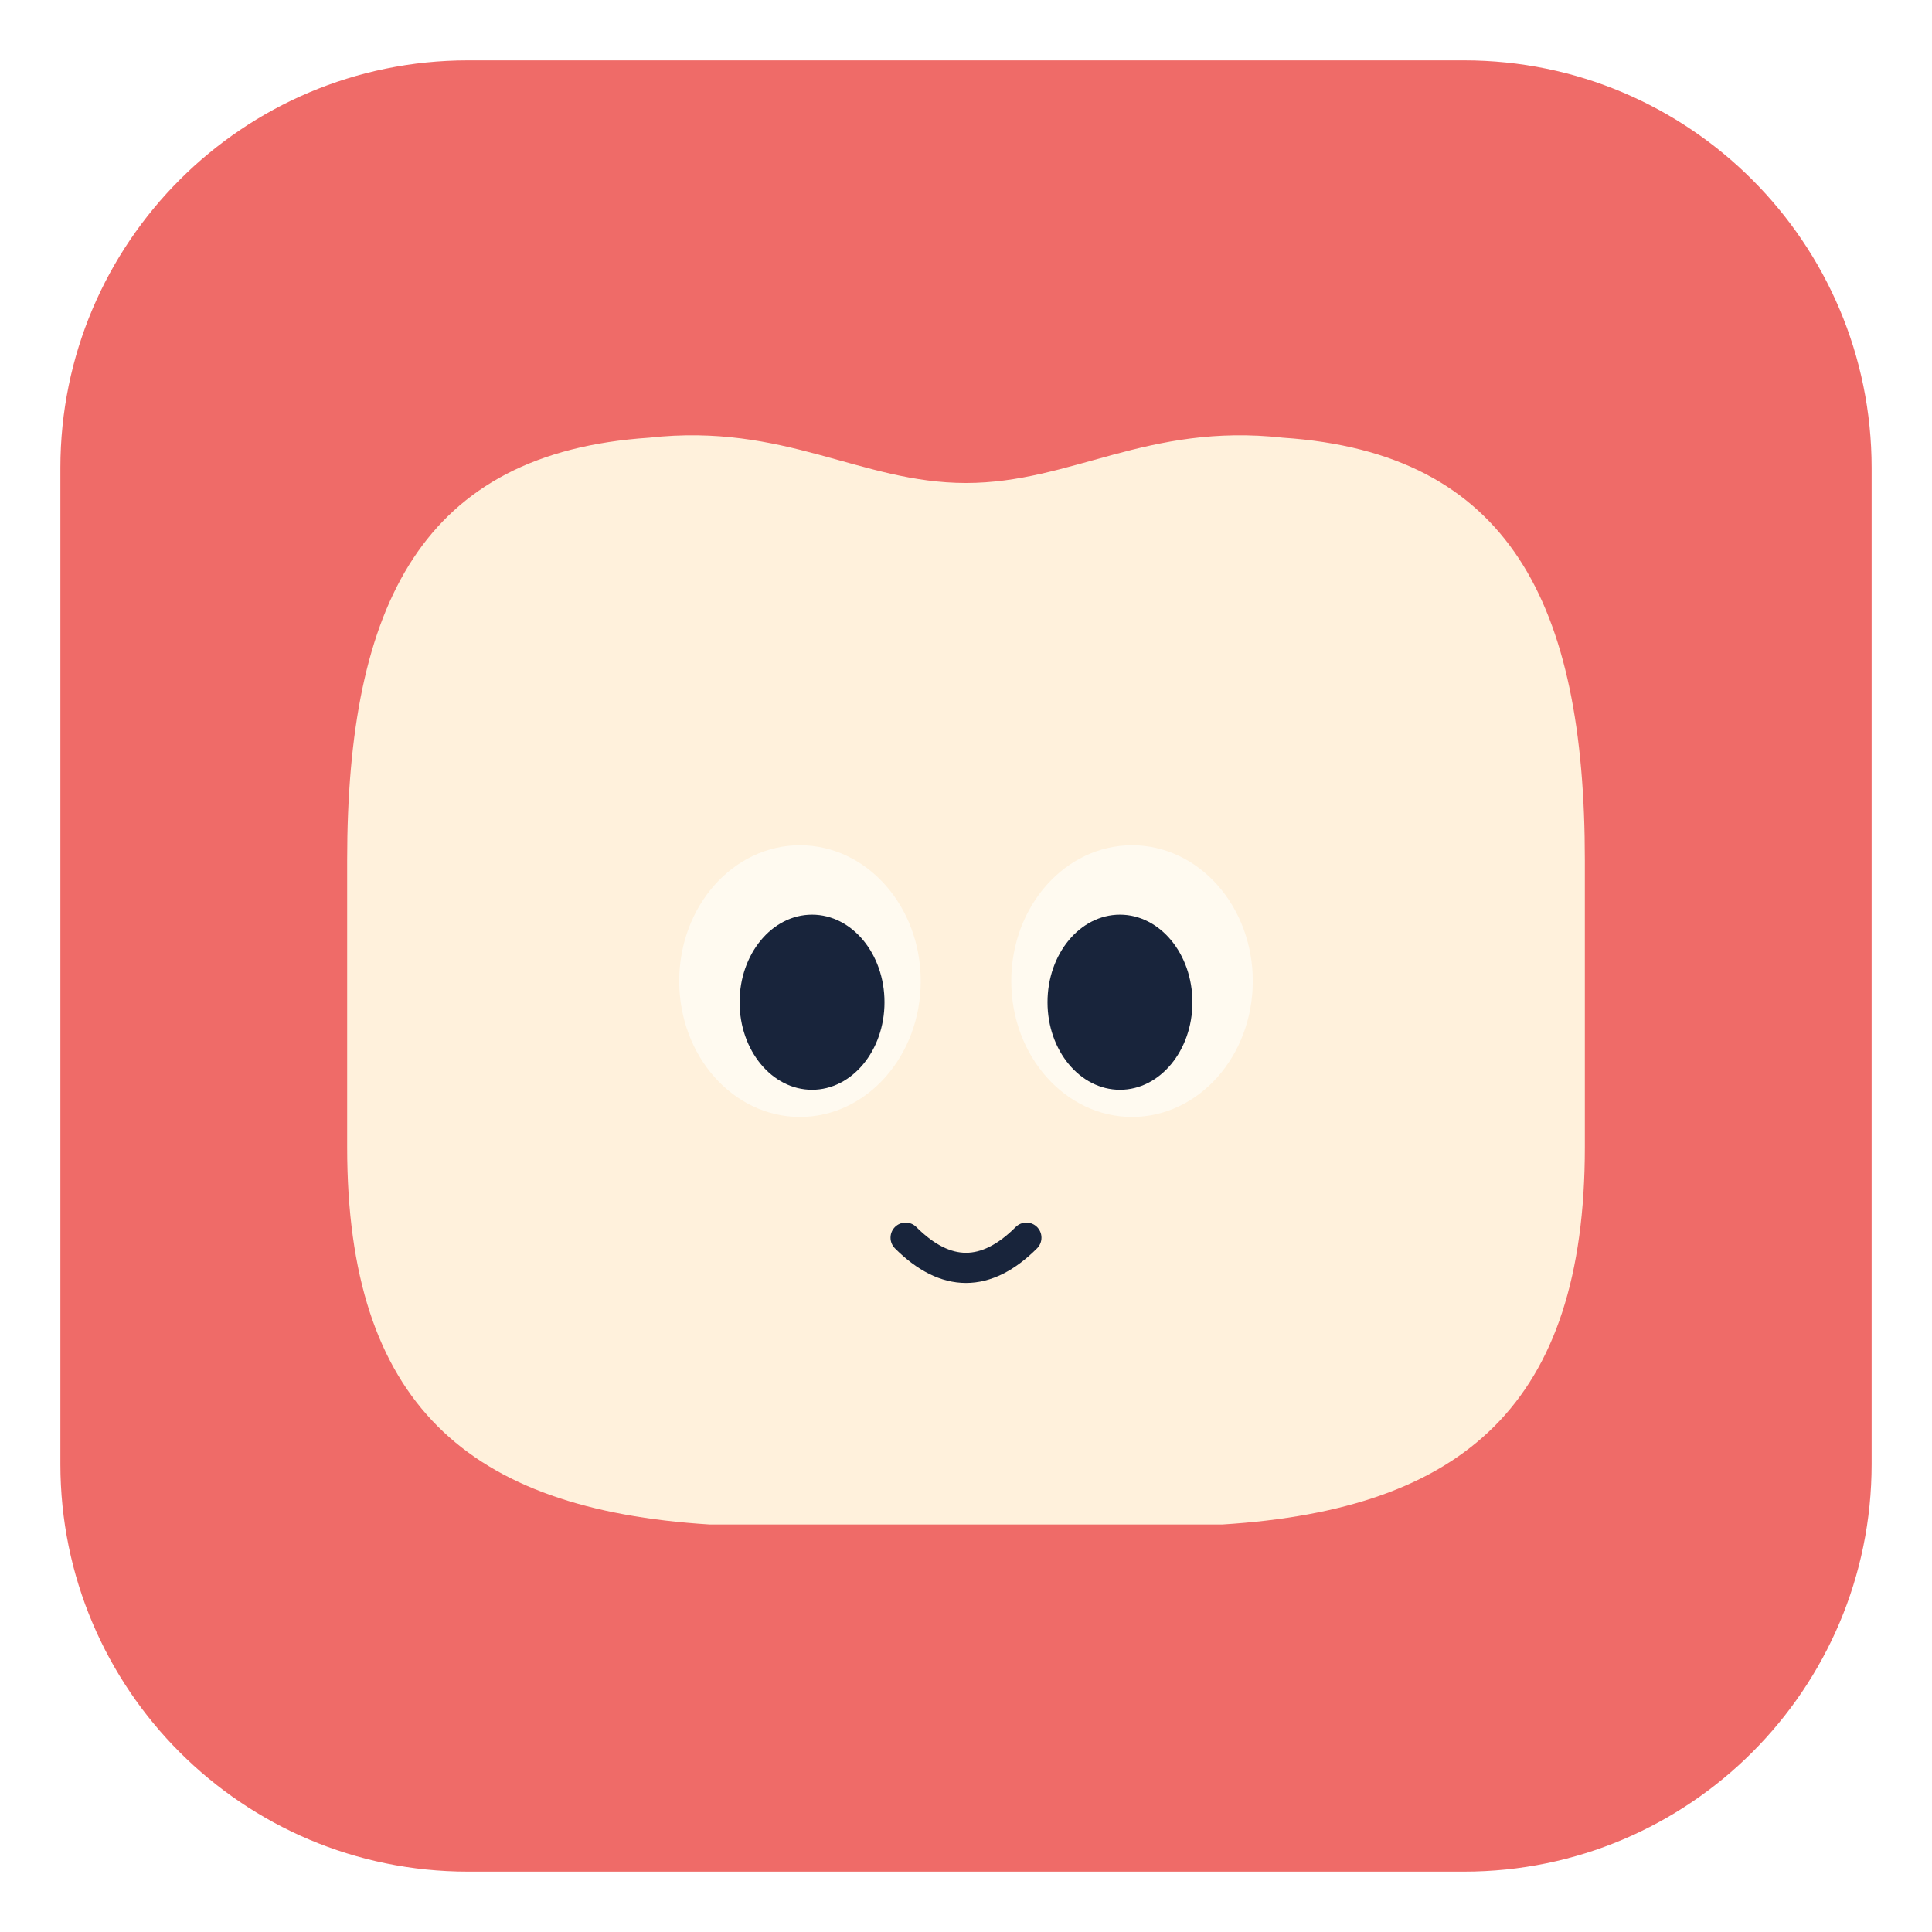
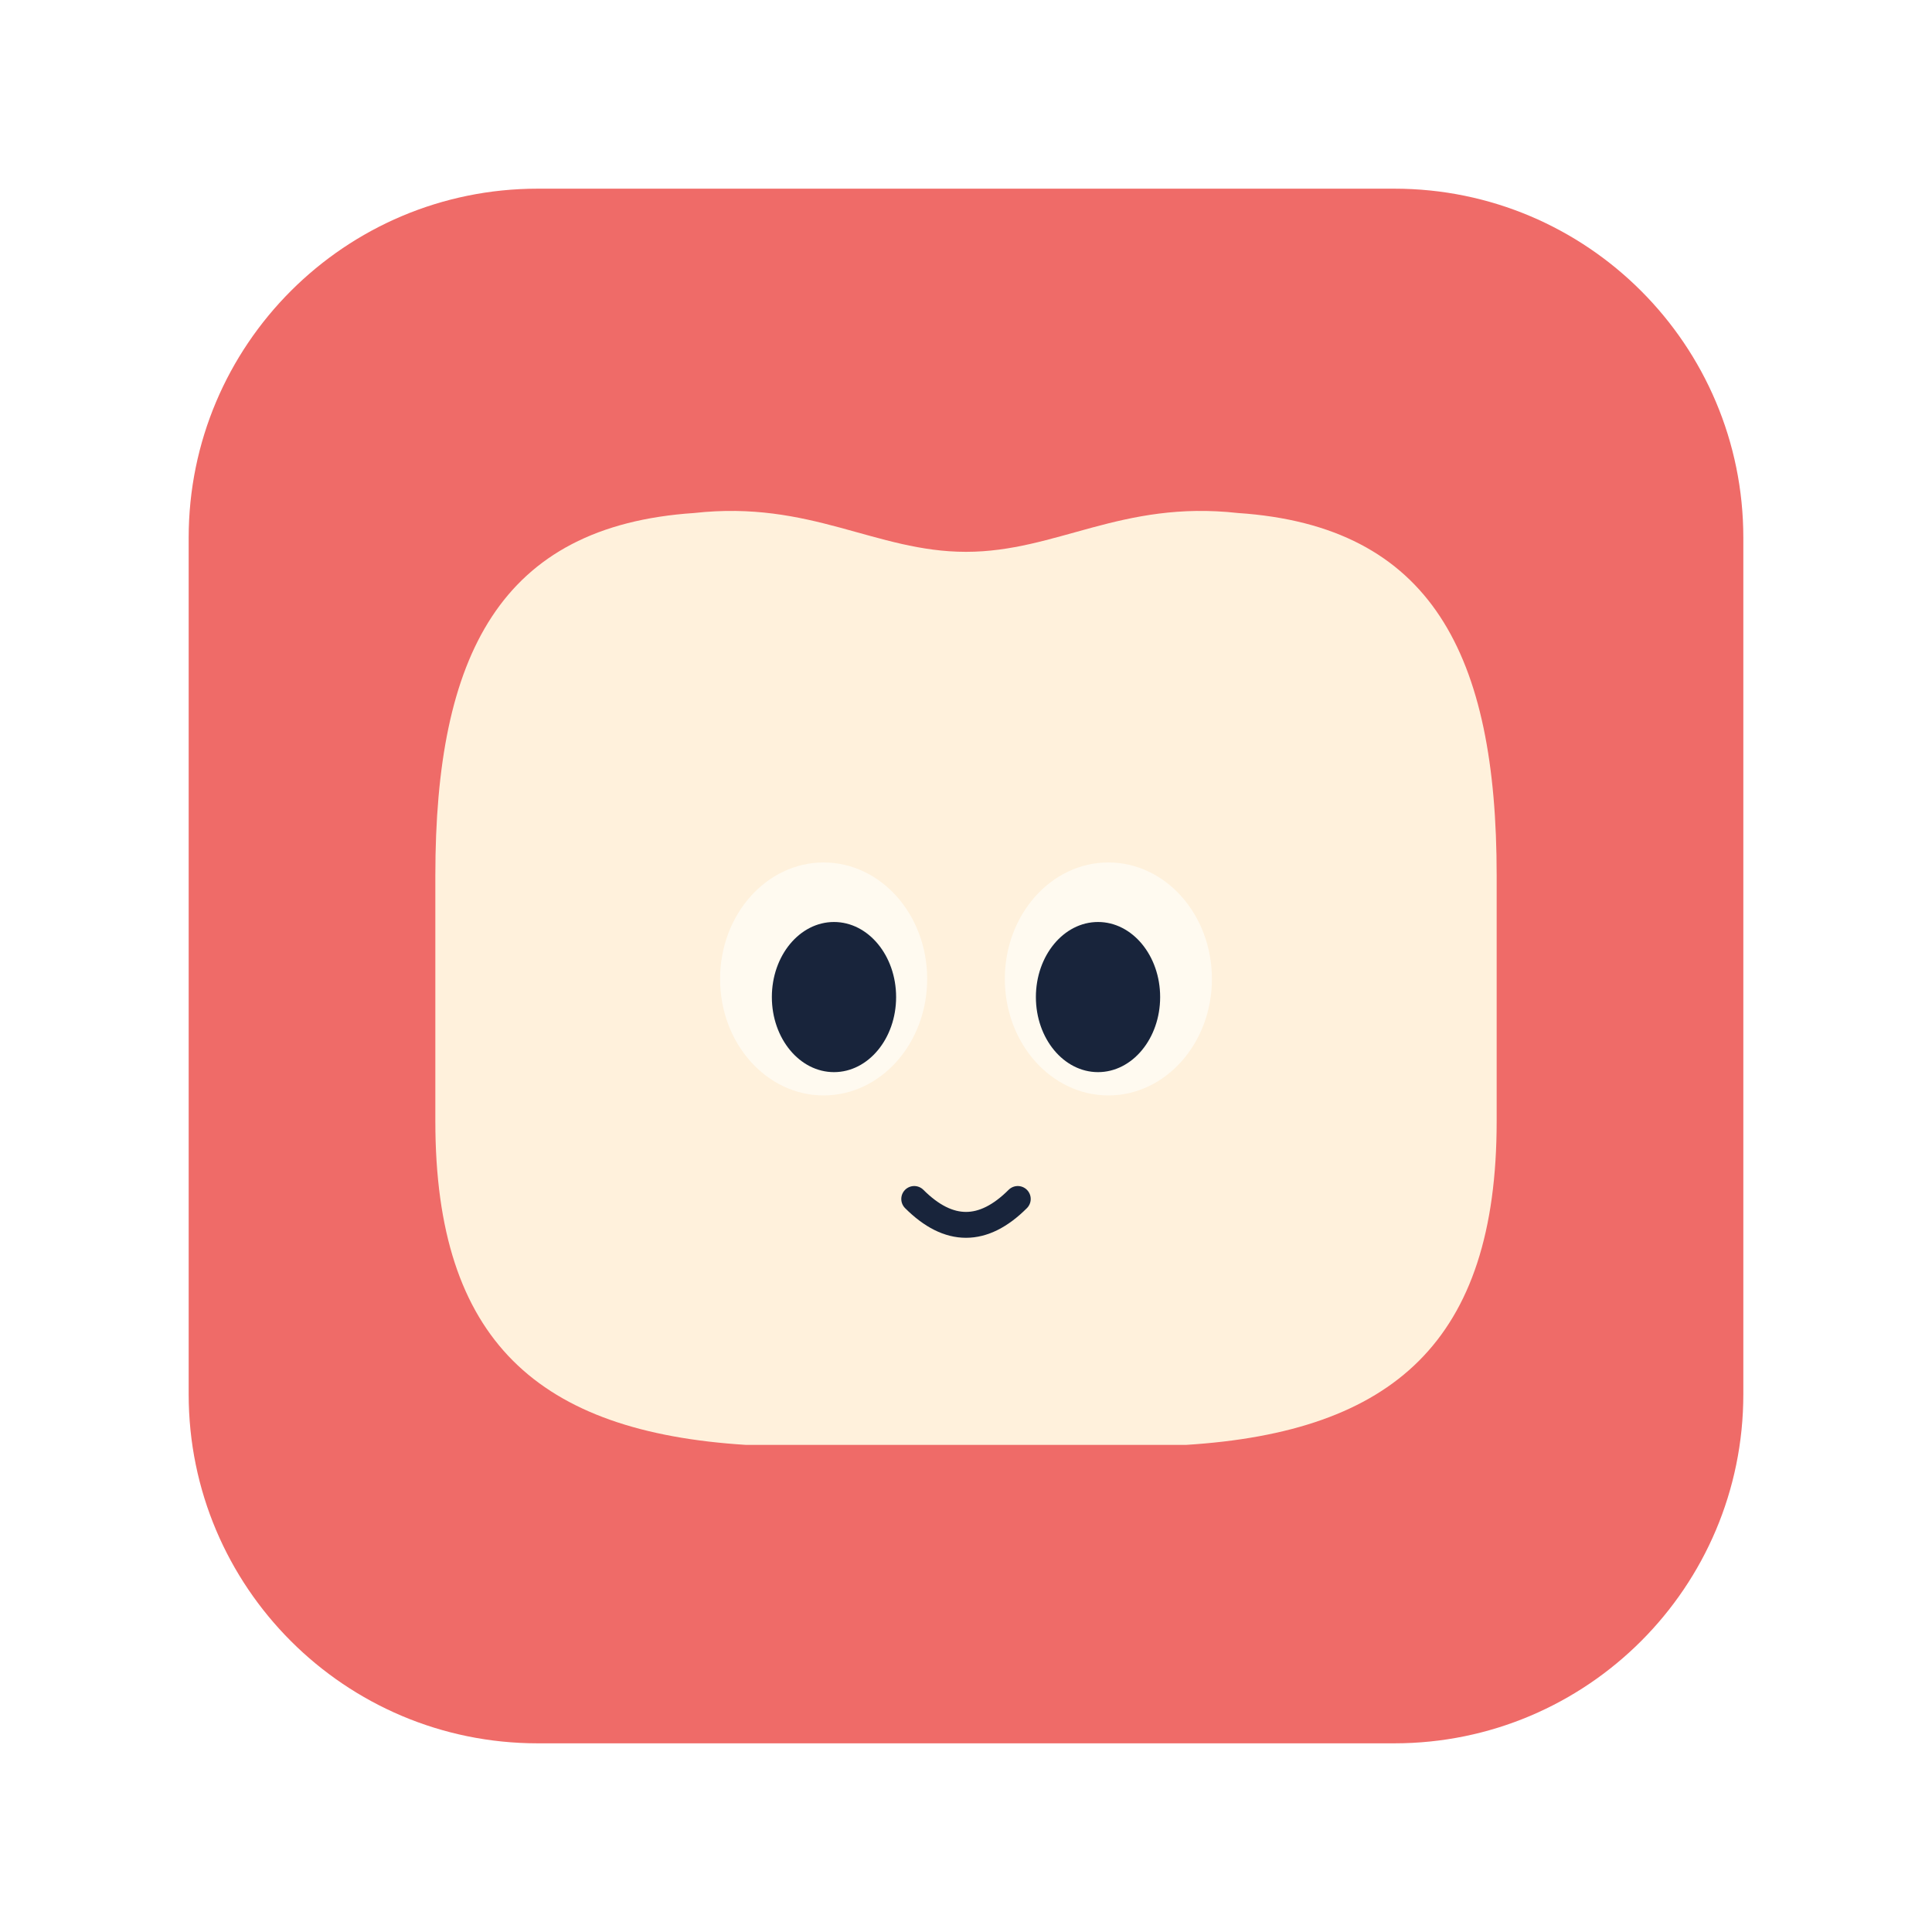
<svg xmlns="http://www.w3.org/2000/svg" width="1024" height="1024" viewBox="0 0 1024 1024" role="img" aria-labelledby="title desc">
-   <rect id="tile" x="32" y="32" width="960" height="960" rx="216" fill="#ef6b68" />
-   <g id="mascot" transform="translate(112 112) scale(8)">
+   <rect id="tile" x="100" y="100" width="824" height="824" rx="185" fill="#ef6b68" />
+   <g id="mascot" transform="translate(169 169) scale(6.86)">
    <path id="body" d="M29 15 C38 14 43 18 50 18 C57 18 62 14 71 15 C86 16 91 26 91 43 L91 62 C91 79 83 86 67 87 L33 87 C17 86 9 79 9 62 L9 43 C9 26 14 16 29 15 Z" fill="#fff1dc" />
    <g id="face" transform="translate(0 0)">
      <ellipse cx="39" cy="51" rx="8" ry="9" fill="#fffaf0" />
      <ellipse cx="39.8" cy="52.4" rx="4.8" ry="5.8" fill="#18243b" />
      <ellipse cx="61" cy="51" rx="8" ry="9" fill="#fffaf0" />
      <ellipse cx="60.2" cy="52.4" rx="4.8" ry="5.8" fill="#18243b" />
      <path d="M46 68 Q50 72 54 68" fill="none" stroke="#18243b" stroke-width="2" stroke-linecap="round" />
    </g>
  </g>
</svg>
